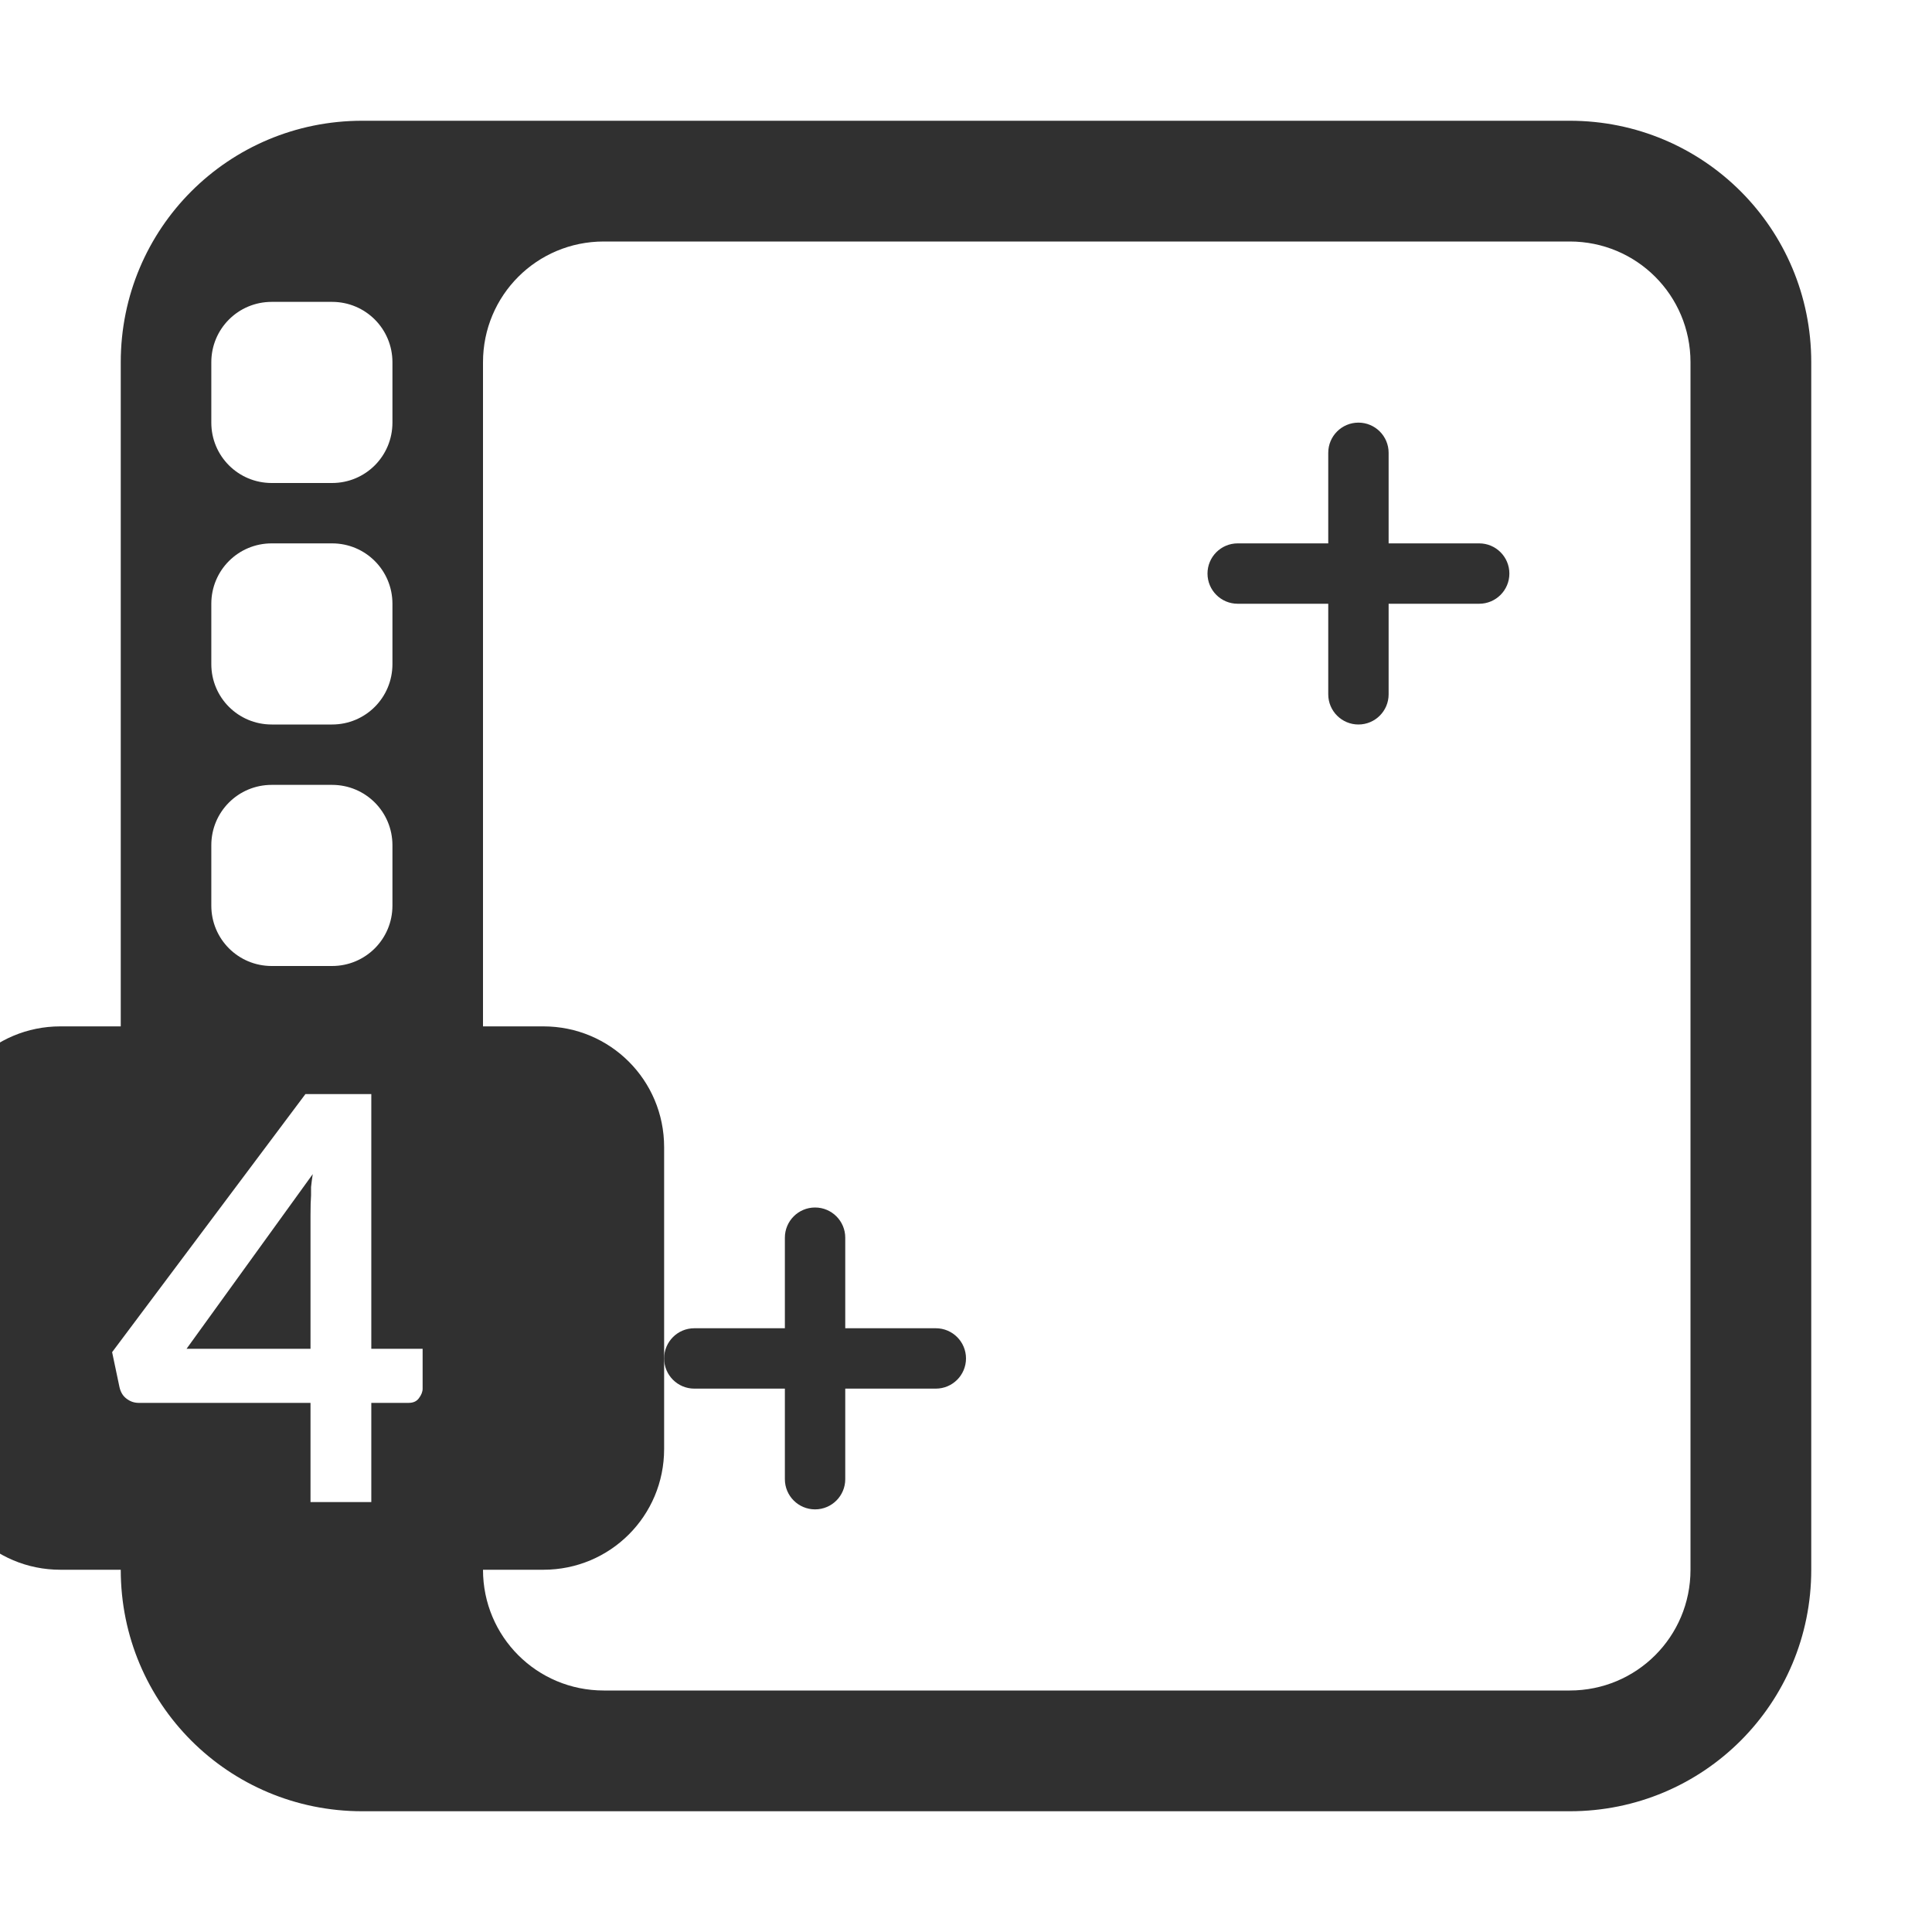
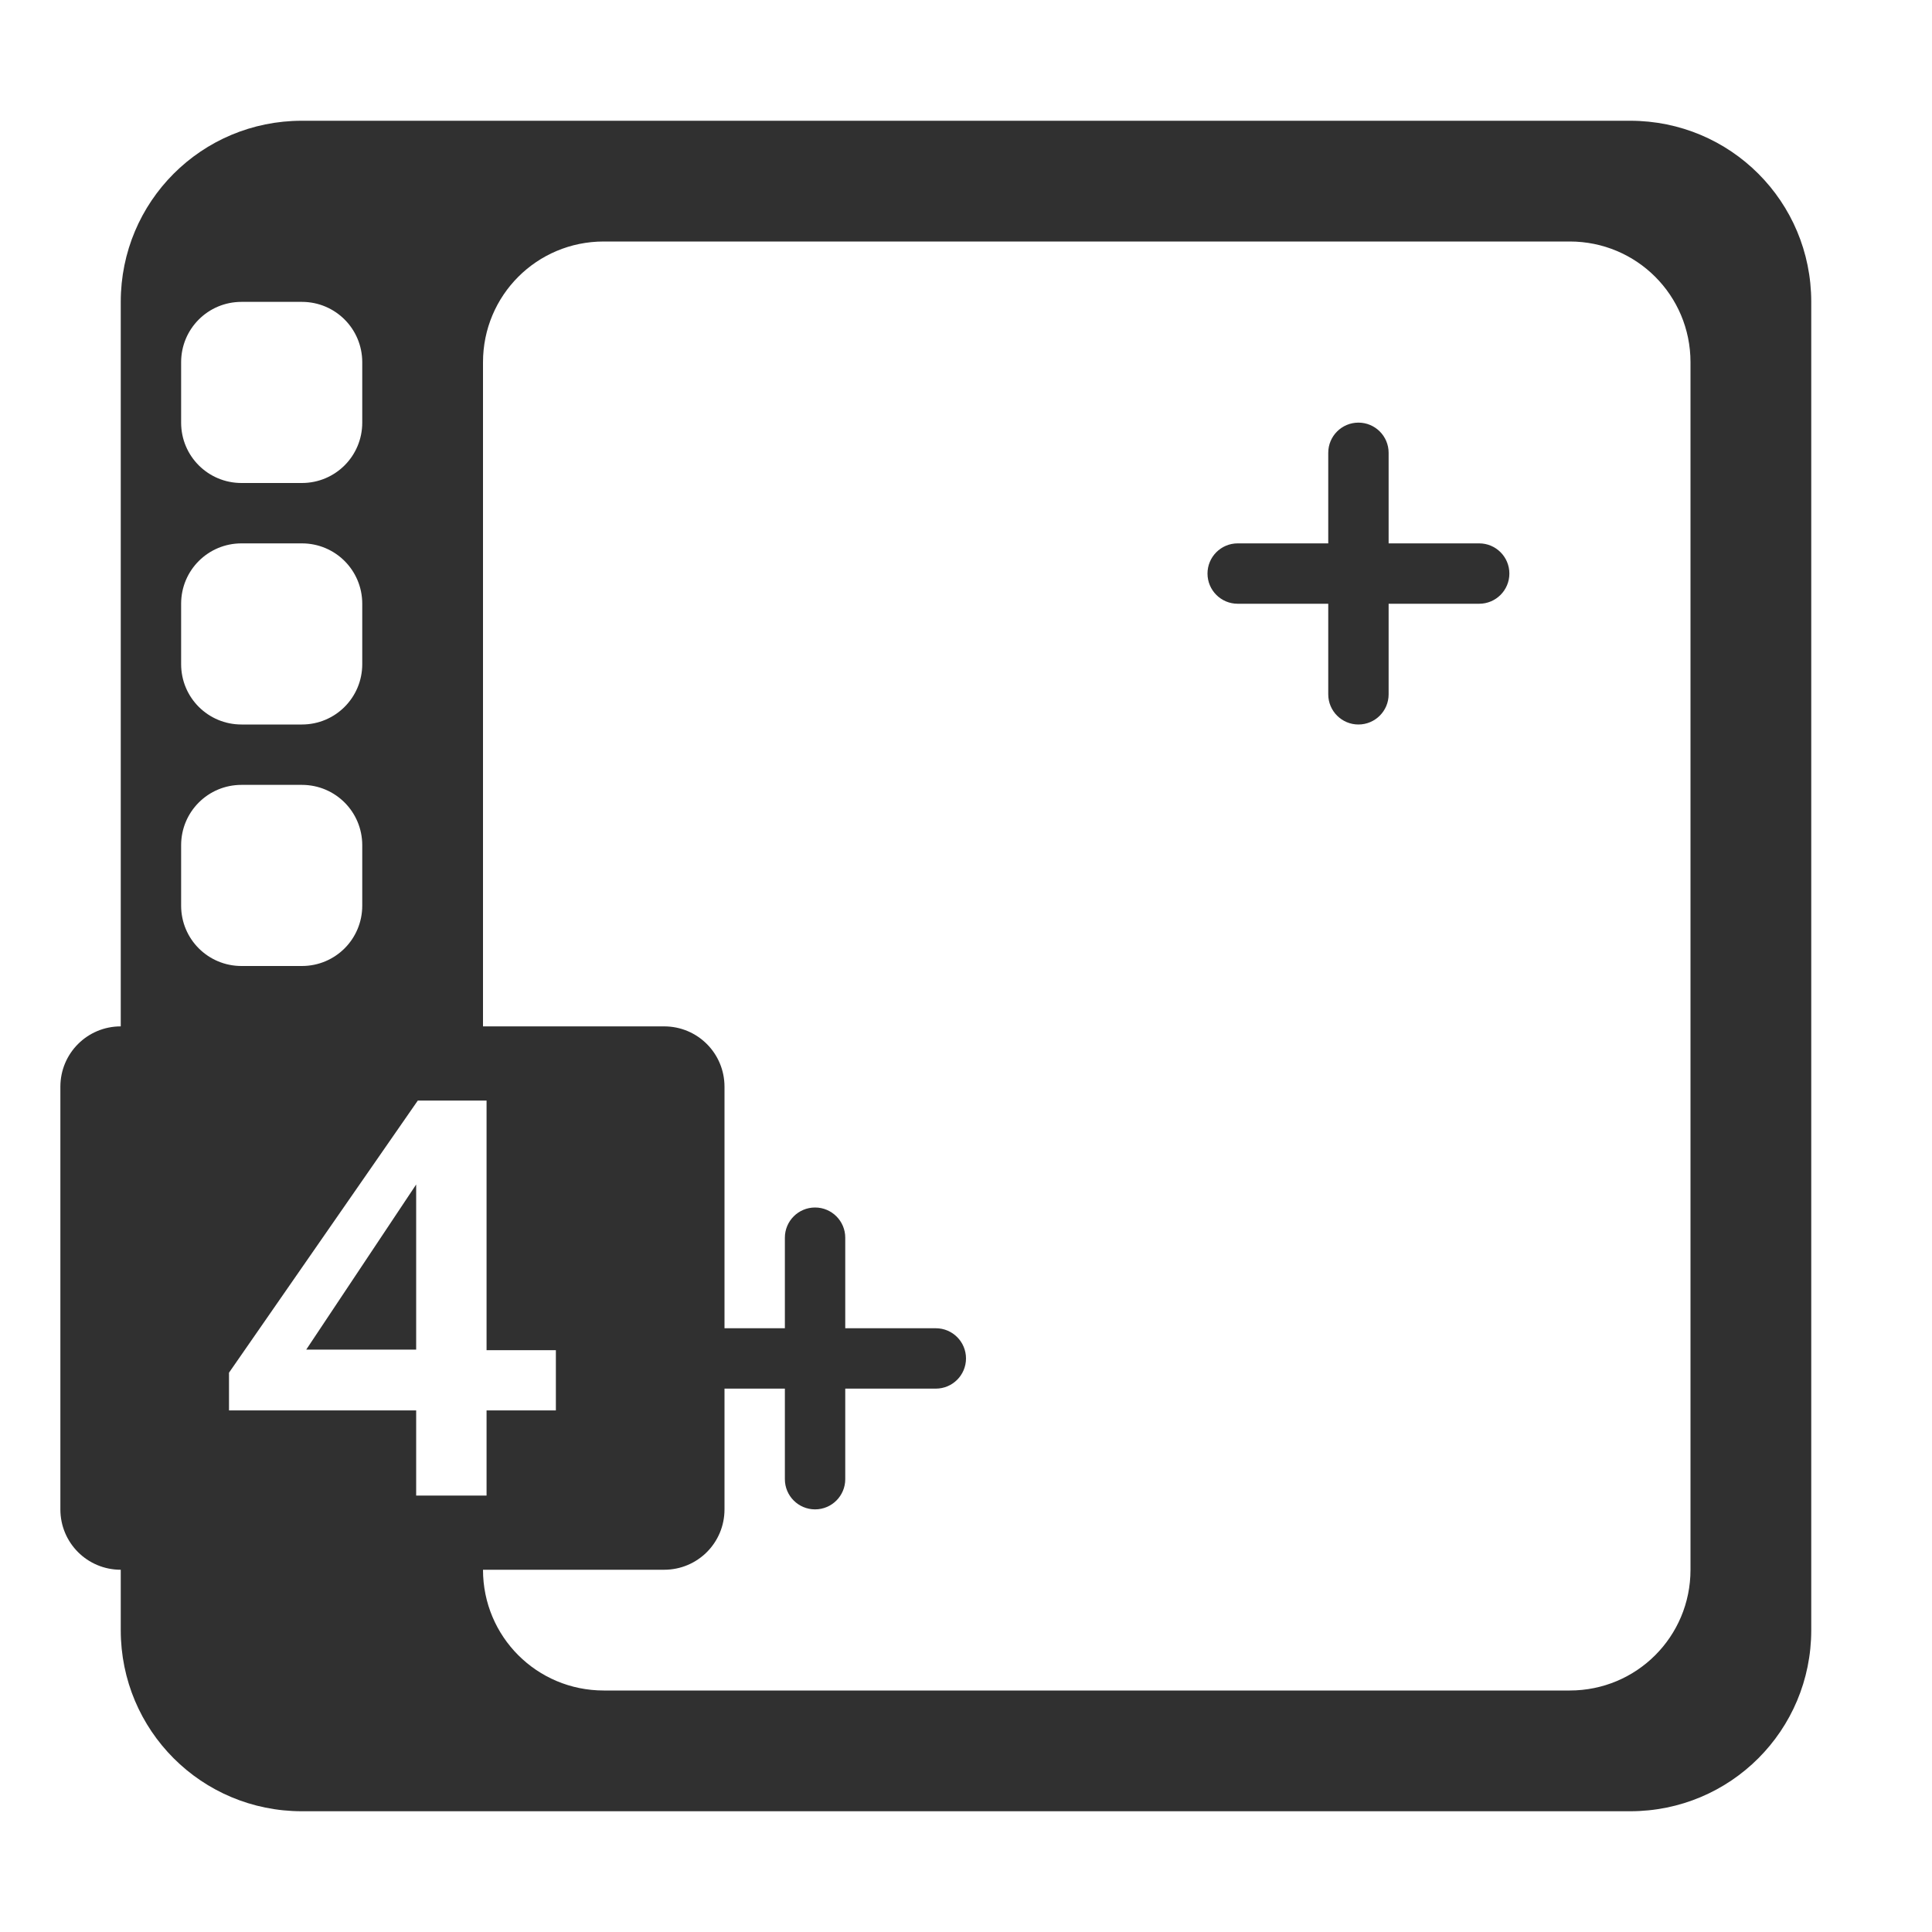
<svg xmlns="http://www.w3.org/2000/svg" height="32" viewBox="0 0 32 32" width="32" version="1.1" id="svg4">
  <defs id="defs8" />
-   <path id="rect4938" style="fill:#303030;fill-opacity:1;stroke:none;stroke-width:0.1;stroke-dashoffset:1.125" d="M 6 2 C 3.784 2 2 3.784 2 6 L 2 17 L 1 17 C -0.108 17 -1 17.892 -1 19 L -1 24 C -1 25.108 -0.108 26 1 26 L 2 26 C 2 28.216 3.784 30 6 30 L 26 30 C 28.216 30 30 28.216 30 26 L 30 6 C 30 3.784 28.216 2 26 2 L 6 2 z M 10 4 L 26 4 C 27.108 4 28 4.892 28 6 L 28 26 C 28 27.108 27.108 28 26 28 L 10 28 C 8.892 28 8 27.108 8 26 L 9 26 C 10.108 26 11 25.108 11 24 L 11 19 C 11 17.892 10.108 17 9 17 L 8 17 L 8 6 C 8 4.892 8.892 4 10 4 z M 4.5 5 L 5.5 5 C 6.054 5 6.5 5.446 6.5 6 L 6.5 7 C 6.5 7.554 6.054 8 5.5 8 L 4.5 8 C 3.946 8 3.5 7.554 3.5 7 L 3.5 6 C 3.5 5.446 3.946 5 4.5 5 z M 4.5 9 L 5.5 9 C 6.054 9 6.5 9.446 6.5 10 L 6.5 11 C 6.5 11.554 6.054 12 5.5 12 L 4.5 12 C 3.946 12 3.5 11.554 3.5 11 L 3.5 10 C 3.5 9.446 3.946 9 4.5 9 z M 4.5 13 L 5.5 13 C 6.054 13 6.5 13.446 6.5 14 L 6.5 15 C 6.5 15.554 6.054 16 5.5 16 L 4.5 16 C 3.946 16 3.5 15.554 3.5 15 L 3.5 14 C 3.5 13.446 3.946 13 4.5 13 z M 5.059 18.121 L 6.15 18.121 L 6.15 22.34 L 7 22.34 L 7 23.002 C 7 23.052 6.979 23.106 6.936 23.162 C 6.898 23.212 6.842 23.236 6.768 23.236 L 6.15 23.236 L 6.15 24.879 L 5.143 24.879 L 5.143 23.236 L 2.297 23.236 C 2.222 23.236 2.152 23.212 2.09 23.162 C 2.034 23.119 1.997 23.055 1.979 22.975 L 1.857 22.396 L 5.059 18.121 z M 5.18 19.447 L 3.09 22.34 L 5.143 22.34 L 5.143 20.129 C 5.143 19.986 5.146 19.875 5.152 19.801 L 5.152 19.662 C 5.159 19.6 5.167 19.528 5.18 19.447 z " />
-   <g id="g307" transform="translate(-5,1)">
-     <g id="g1428" transform="translate(14,-14)">
-       <path id="path627-9" style="color:#000000;fill:#303030;fill-opacity:1;stroke-linecap:round;stroke-dashoffset:1.125;-inkscape-stroke:none" d="M 13.5,20 A 0.5,0.5 0 0 0 13,20.5 V 22 H 11.5 A 0.5,0.5 0 0 0 11,22.5 0.5,0.5 0 0 0 11.5,23 H 13 v 1.5 A 0.5,0.5 0 0 0 13.5,25 0.5,0.5 0 0 0 14,24.5 V 23 h 1.5 A 0.5,0.5 0 0 0 16,22.5 0.5,0.5 0 0 0 15.5,22 H 14 V 20.5 A 0.5,0.5 0 0 0 13.5,20 Z" />
-     </g>
-     <g id="g1428-3" transform="translate(5,-1)">
-       <path id="path627-9-6" style="color:#000000;fill:#303030;fill-opacity:1;stroke-linecap:round;stroke-dashoffset:1.125;-inkscape-stroke:none" d="M 13.5,20 A 0.5,0.5 0 0 0 13,20.5 V 22 H 11.5 A 0.5,0.5 0 0 0 11,22.5 0.5,0.5 0 0 0 11.5,23 H 13 v 1.5 A 0.5,0.5 0 0 0 13.5,25 0.5,0.5 0 0 0 14,24.5 V 23 h 1.5 A 0.5,0.5 0 0 0 16,22.5 0.5,0.5 0 0 0 15.5,22 H 14 V 20.5 A 0.5,0.5 0 0 0 13.5,20 Z" />
-     </g>
+   <g id="g1428" transform="translate(9,-13)">
+     <path id="path627-9" style="color:#000000;fill:#303030;fill-opacity:1;stroke-linecap:round;stroke-dashoffset:1.125;-inkscape-stroke:none" d="M 13.5,20 A 0.5,0.5 0 0 0 13,20.5 V 22 H 11.5 A 0.5,0.5 0 0 0 11,22.5 0.5,0.5 0 0 0 11.5,23 H 13 v 1.5 A 0.5,0.5 0 0 0 13.5,25 0.5,0.5 0 0 0 14,24.5 V 23 h 1.5 A 0.5,0.5 0 0 0 16,22.5 0.5,0.5 0 0 0 15.5,22 H 14 V 20.5 A 0.5,0.5 0 0 0 13.5,20 Z" />
  </g>
+   <g id="g1428-7">
+     <path id="path627-9-5" style="color:#000000;fill:#303030;fill-opacity:1;stroke-linecap:round;stroke-dashoffset:1.125;-inkscape-stroke:none" d="M 13.5,20 A 0.5,0.5 0 0 0 13,20.5 V 22 H 11.5 A 0.5,0.5 0 0 0 11,22.5 0.5,0.5 0 0 0 11.5,23 H 13 v 1.5 A 0.5,0.5 0 0 0 13.5,25 0.5,0.5 0 0 0 14,24.5 V 23 h 1.5 A 0.5,0.5 0 0 0 16,22.5 0.5,0.5 0 0 0 15.5,22 H 14 V 20.5 A 0.5,0.5 0 0 0 13.5,20 Z" />
+   </g>
+   <path id="rect1186" style="fill:#303030;fill-opacity:1;stroke:none;stroke-linecap:round;stroke-dashoffset:1.125" d="M 5 2 C 3.338 2 2 3.338 2 5 L 2 17 C 1.446 17 1 17.446 1 18 L 1 25 C 1 25.554 1.446 26 2 26 L 2 27 C 2 28.662 3.338 30 5 30 L 27 30 C 28.662 30 30 28.662 30 27 L 30 5 C 30 3.338 28.662 2 27 2 L 5 2 z M 10 4 L 26 4 C 27.108 4 28 4.892 28 6 L 28 26 C 28 27.108 27.108 28 26 28 L 10 28 C 8.892 28 8 27.108 8 26 L 11 26 C 11.554 26 12 25.554 12 25 L 12 18 C 12 17.446 11.554 17 11 17 L 8 17 L 8 6 C 8 4.892 8.892 4 10 4 z M 4 5 L 5 5 C 5.554 5 6 5.446 6 6 L 6 7 C 6 7.554 5.554 8 5 8 L 4 8 C 3.446 8 3 7.554 3 7 L 3 6 C 3 5.446 3.446 5 4 5 z M 4 9 L 5 9 C 5.554 9 6 9.446 6 10 L 6 11 C 6 11.554 5.554 12 5 12 L 4 12 C 3.446 12 3 11.554 3 11 L 3 10 C 3 9.446 3.446 9 4 9 z M 4 13 L 5 13 C 5.554 13 6 13.446 6 14 L 6 15 C 6 15.554 5.554 16 5 16 L 4 16 C 3.446 16 3 15.554 3 15 L 3 14 C 3 13.446 3.446 13 4 13 z M 6.92 18.229 L 8.059 18.229 L 8.059 22.363 L 9.207 22.363 L 9.207 23.361 L 8.059 23.361 L 8.059 24.771 L 6.893 24.771 L 6.893 23.361 L 3.793 23.361 L 3.793 22.736 L 6.92 18.229 z M 6.893 19.619 L 5.072 22.354 L 6.893 22.354 L 6.893 19.619 z " />
</svg>
